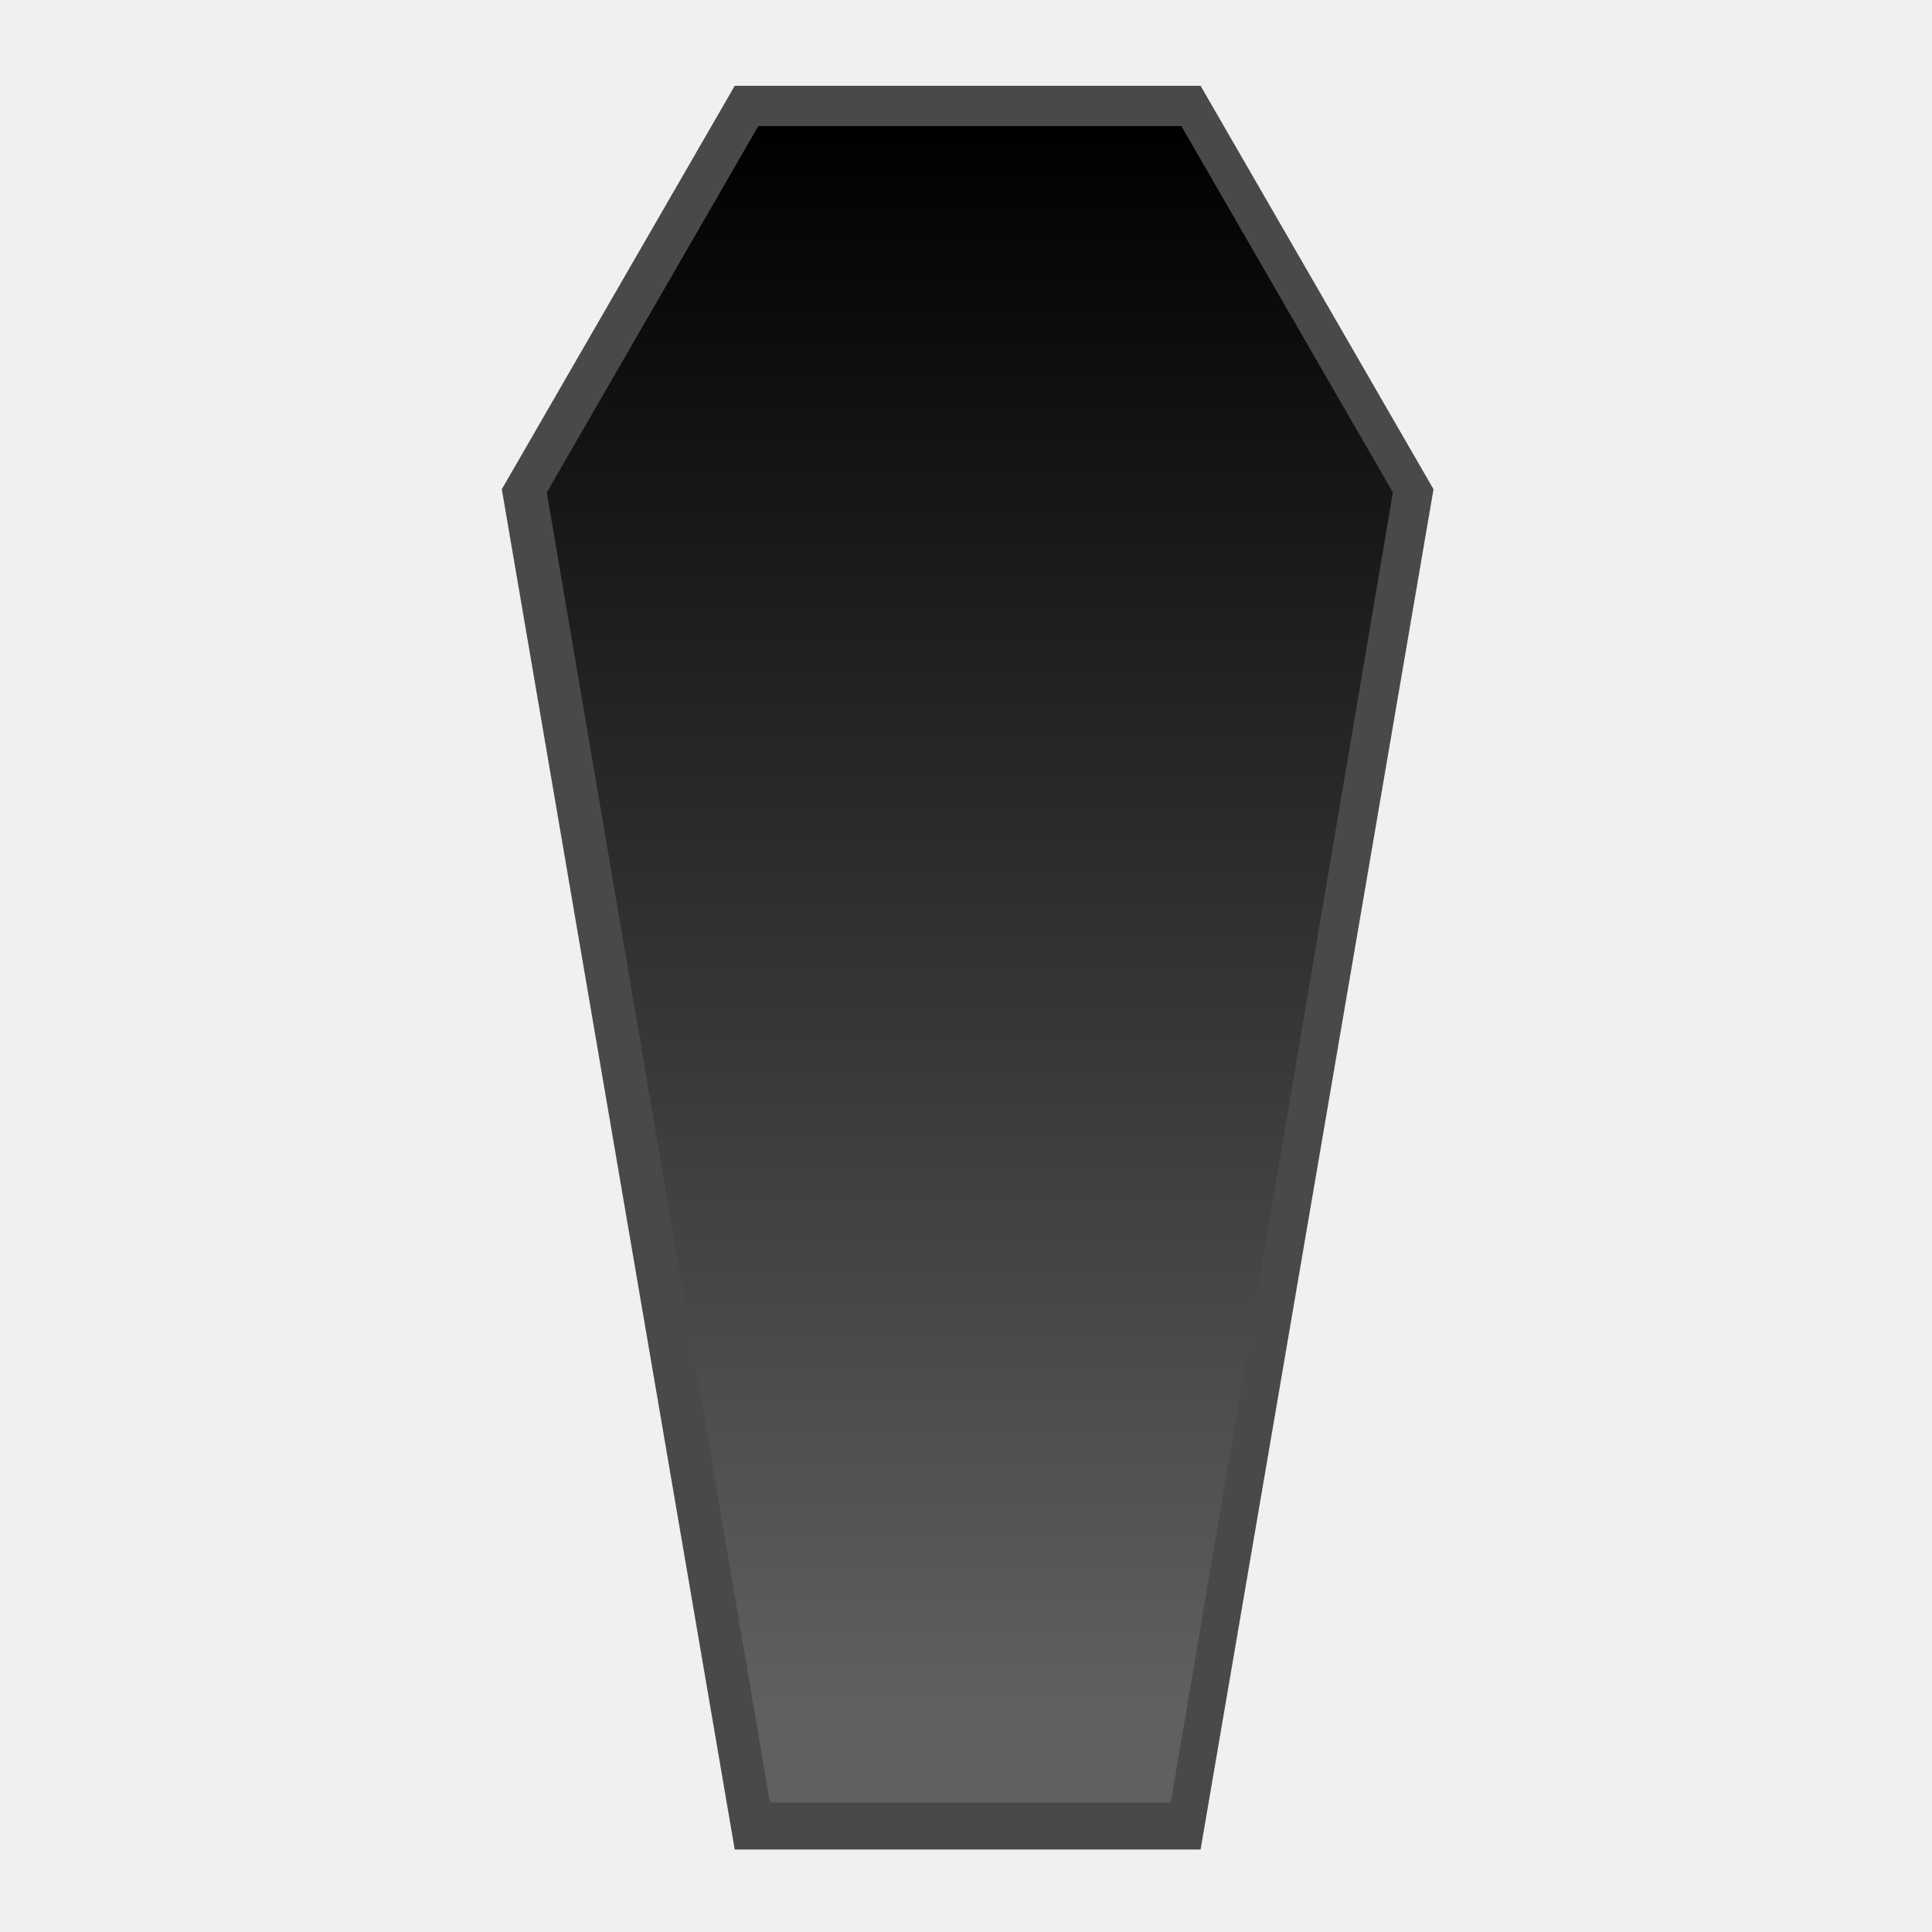
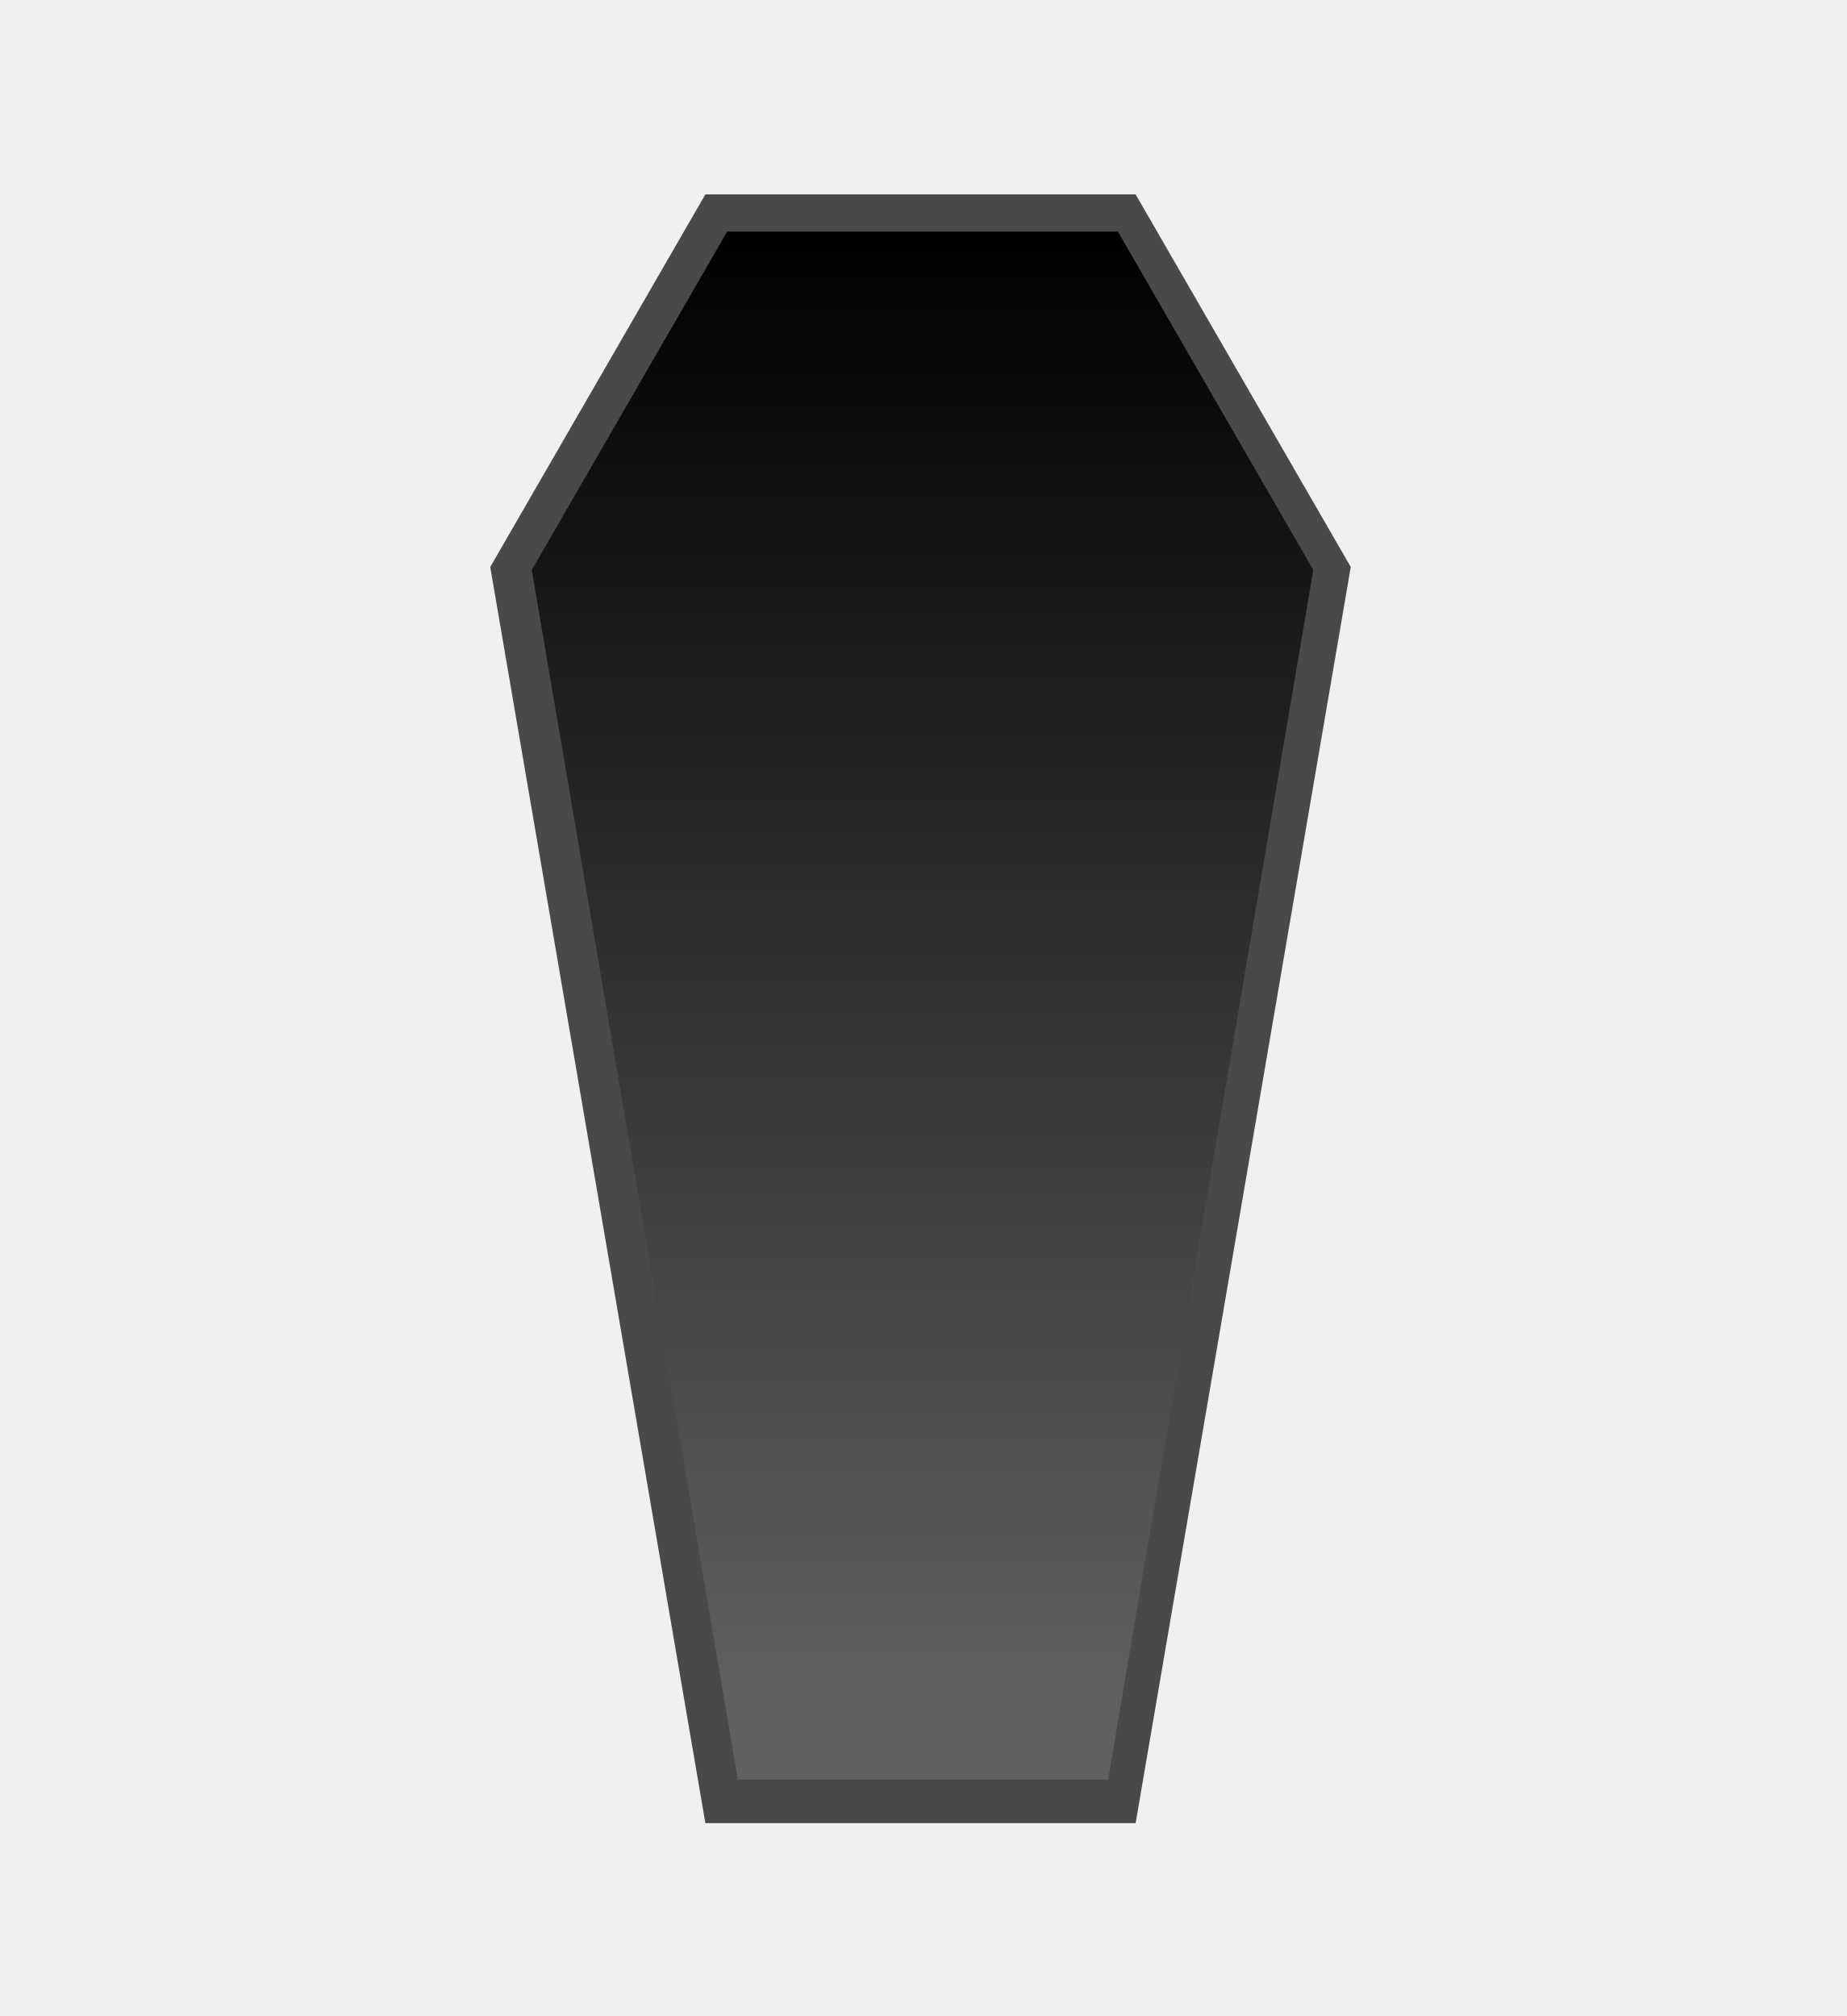
- <svg xmlns="http://www.w3.org/2000/svg" width="200" height="200" viewBox="0 0 200 200" fill="none">
-   <g clip-path="url(#clip0_13_26)">
-     <path d="M124.284 8.882L148.396 50.645L124.284 191.461L100.171 191.461L76.059 191.461L51.947 50.645L76.059 8.882L124.284 8.882Z" fill="#494949" />
-     <path d="M122.296 13.05L144.194 50.979L121.202 186.586L100.398 186.586L79.702 186.586L56.603 50.979L78.501 13.05L122.296 13.05Z" fill="url(#paint0_linear_13_26)" />
-   </g>
+ <svg xmlns="http://www.w3.org/2000/svg" width="207" height="226" viewBox="0 0 207 226" fill="none">
+   <path d="M127.284 21.795L151.396 63.559L127.284 204.375L103.171 204.375L79.059 204.375L54.947 63.559L79.059 21.795L127.284 21.795Z" fill="#494949" />
+   <path d="M125.296 25.964L147.194 63.892L124.202 199.5L103.398 199.5L82.702 199.5L59.603 63.892L81.501 25.964L125.296 25.964Z" fill="url(#paint0_linear_2_834)" />
  <defs>
-     <linearGradient id="paint0_linear_13_26" x1="100.243" y1="12.704" x2="100.243" y2="177.081" gradientUnits="userSpaceOnUse">
+     <linearGradient id="paint0_linear_2_834" x1="103.243" y1="25.617" x2="103.243" y2="189.994" gradientUnits="userSpaceOnUse">
      <stop />
      <stop offset="1" stop-color="#606060" />
    </linearGradient>
-     <clipPath id="clip0_13_26">
-       <rect width="200" height="200" fill="white" />
-     </clipPath>
  </defs>
</svg>
